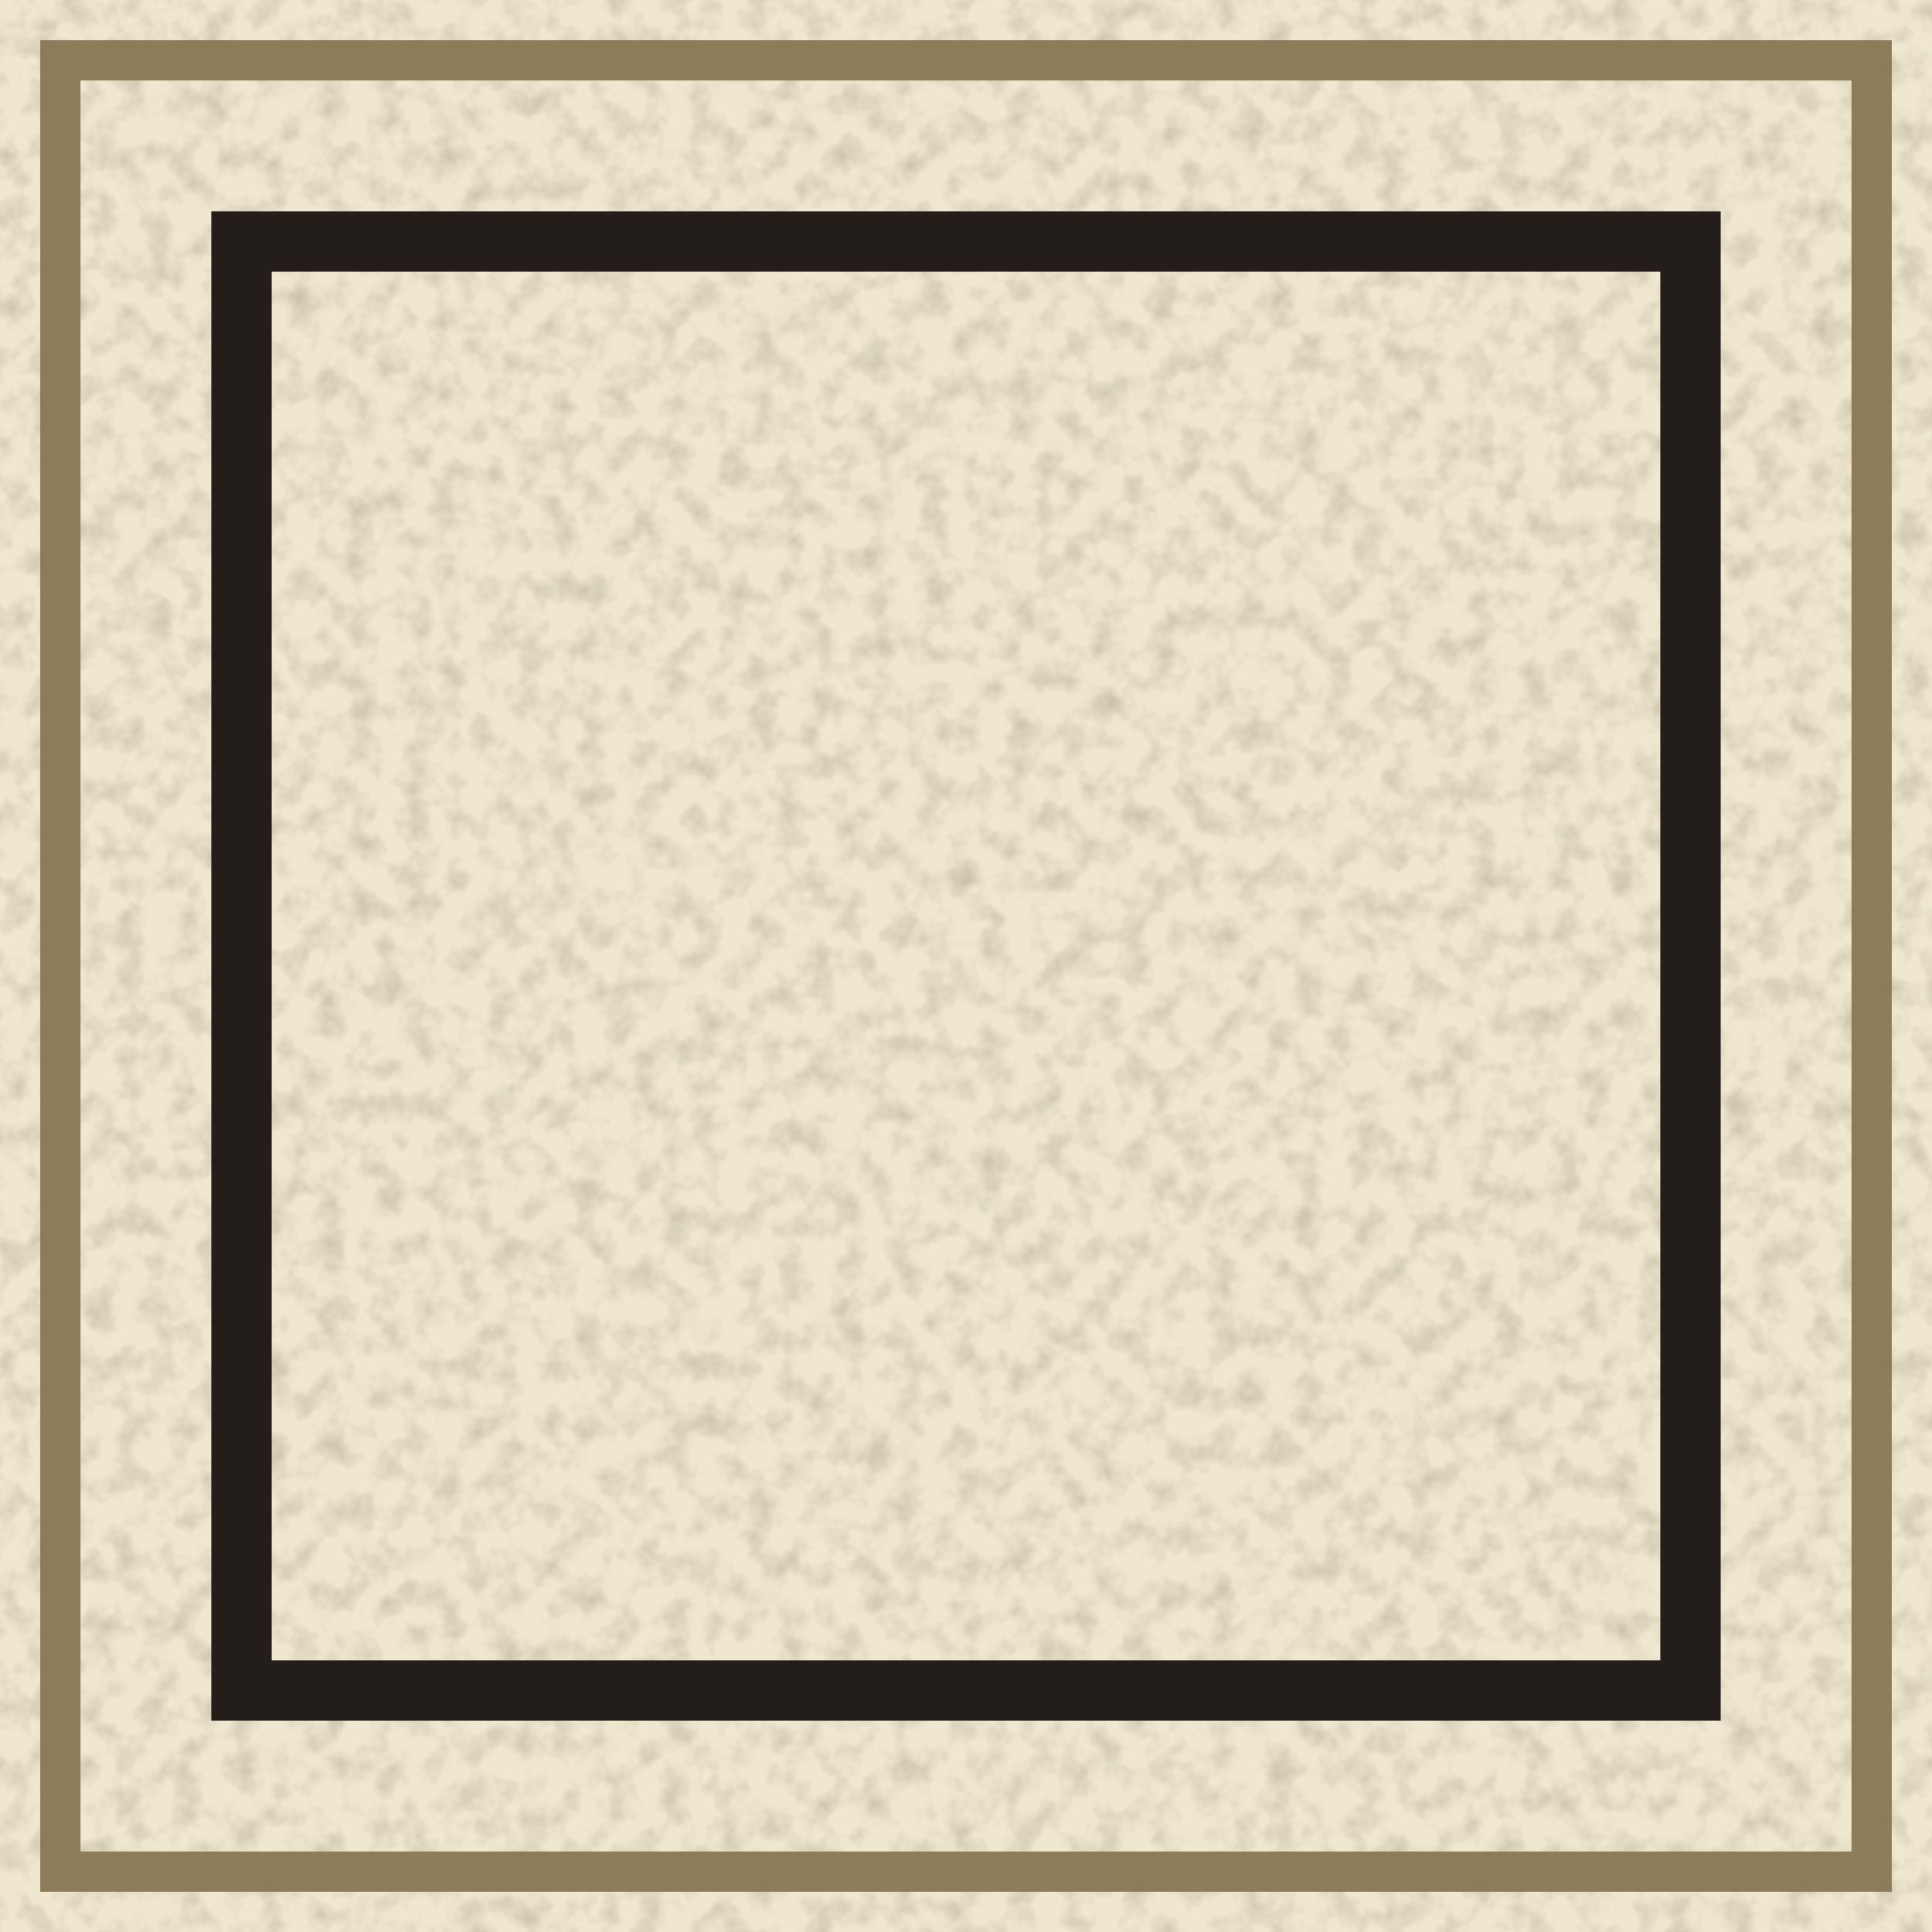
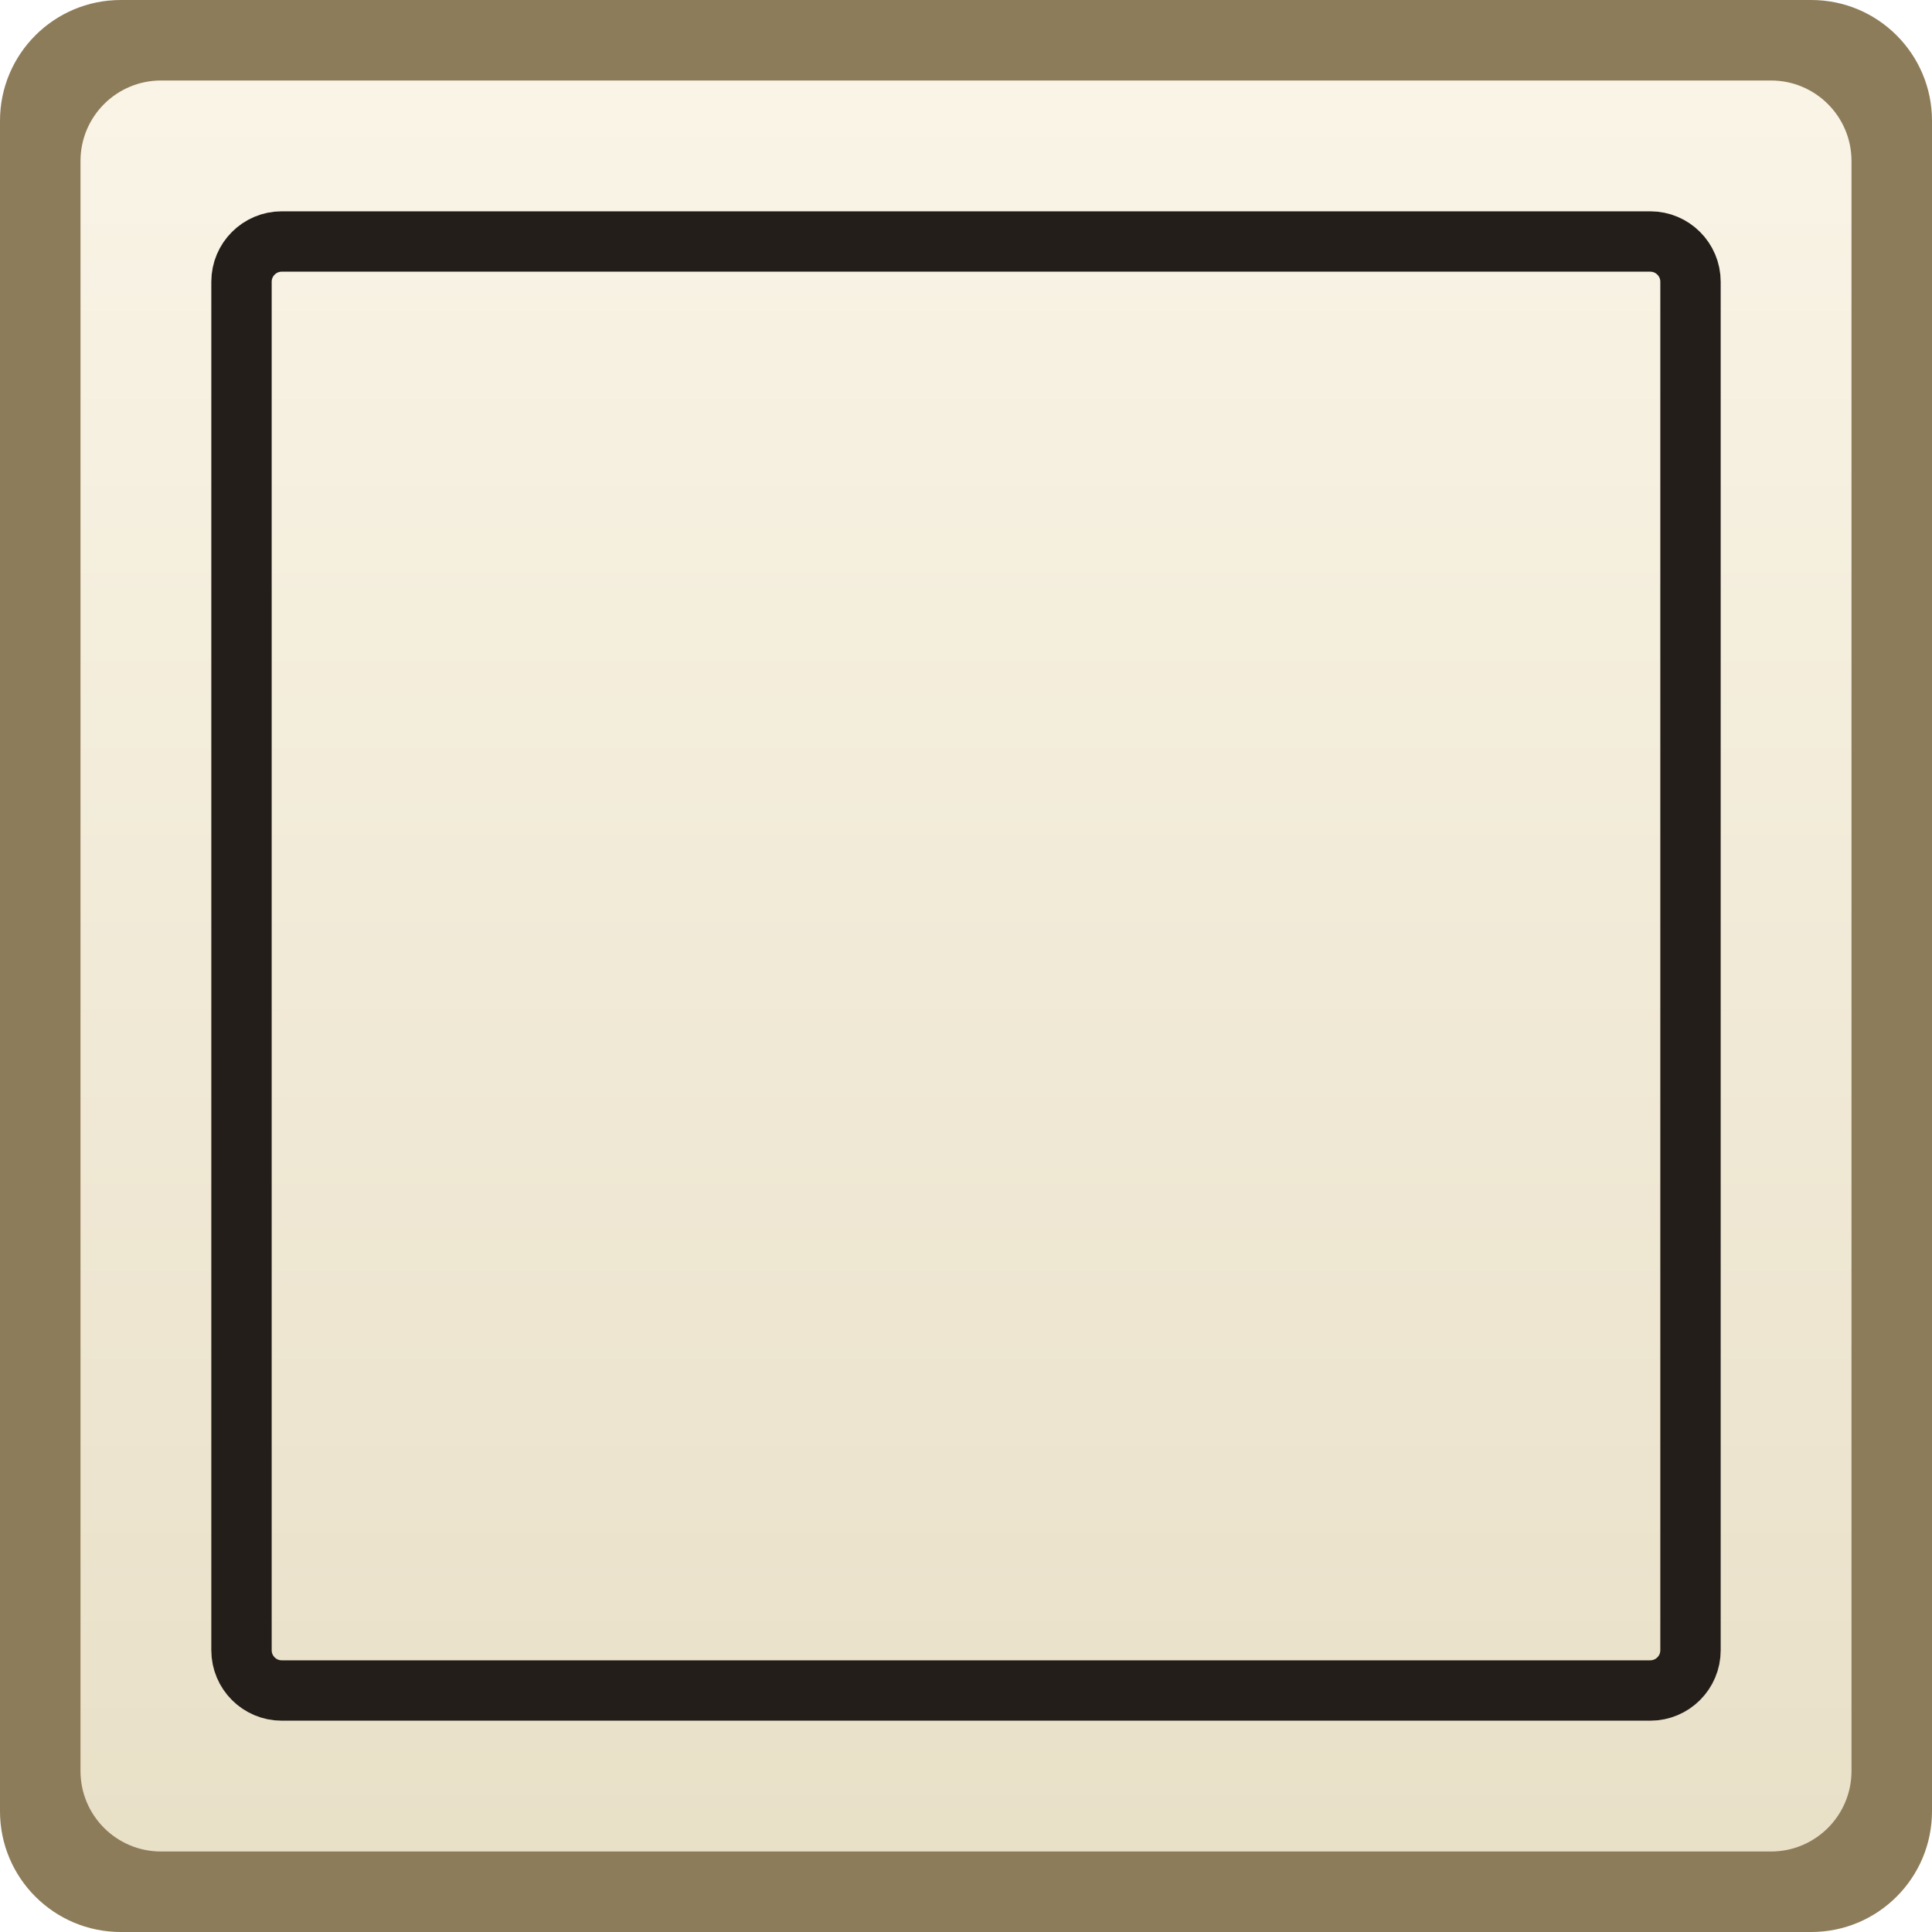
<svg xmlns="http://www.w3.org/2000/svg" width="96" height="96" viewBox="0 0 96 96">
  <defs>
-     <filter id="g5" x="0" y="0" width="100%" height="100%">
-       <feTurbulence type="fractalNoise" baseFrequency=".7" numOctaves="3" seed="5" stitchTiles="stitch" />
-       <feColorMatrix values="0 0 0 0 .14 0 0 0 0 .11 0 0 0 0 .07 0 0 0 .5 -0.21" />
-     </filter>
+     <linearGradient id="e" x1="0" y1="0" x2="0" y2="1">
+       <stop offset="0" stop-color="#F9F4E6" />
+       <stop offset="1" stop-color="#E9E0C8" />
+     </linearGradient>
  </defs>
-   <rect width="96" height="96" fill="#EFE7CF" />
-   <rect width="96" height="96" filter="url(#g5)" />
-   <rect x="3" y="3" width="90" height="90" fill="none" stroke="#8D7C5A" stroke-width="2" />
-   <rect x="12" y="12" width="72" height="72" fill="none" stroke="#241E1A" stroke-width="3" />
+   <rect width="96" height="96" rx="6" fill="#8D7C5A" />
+   <rect x="4" y="4" width="88" height="88" rx="4" fill="url(#e)" />
+   <rect x="12" y="12" width="72" height="72" rx="2" fill="none" stroke="#241E1A" stroke-width="3" />
</svg>
